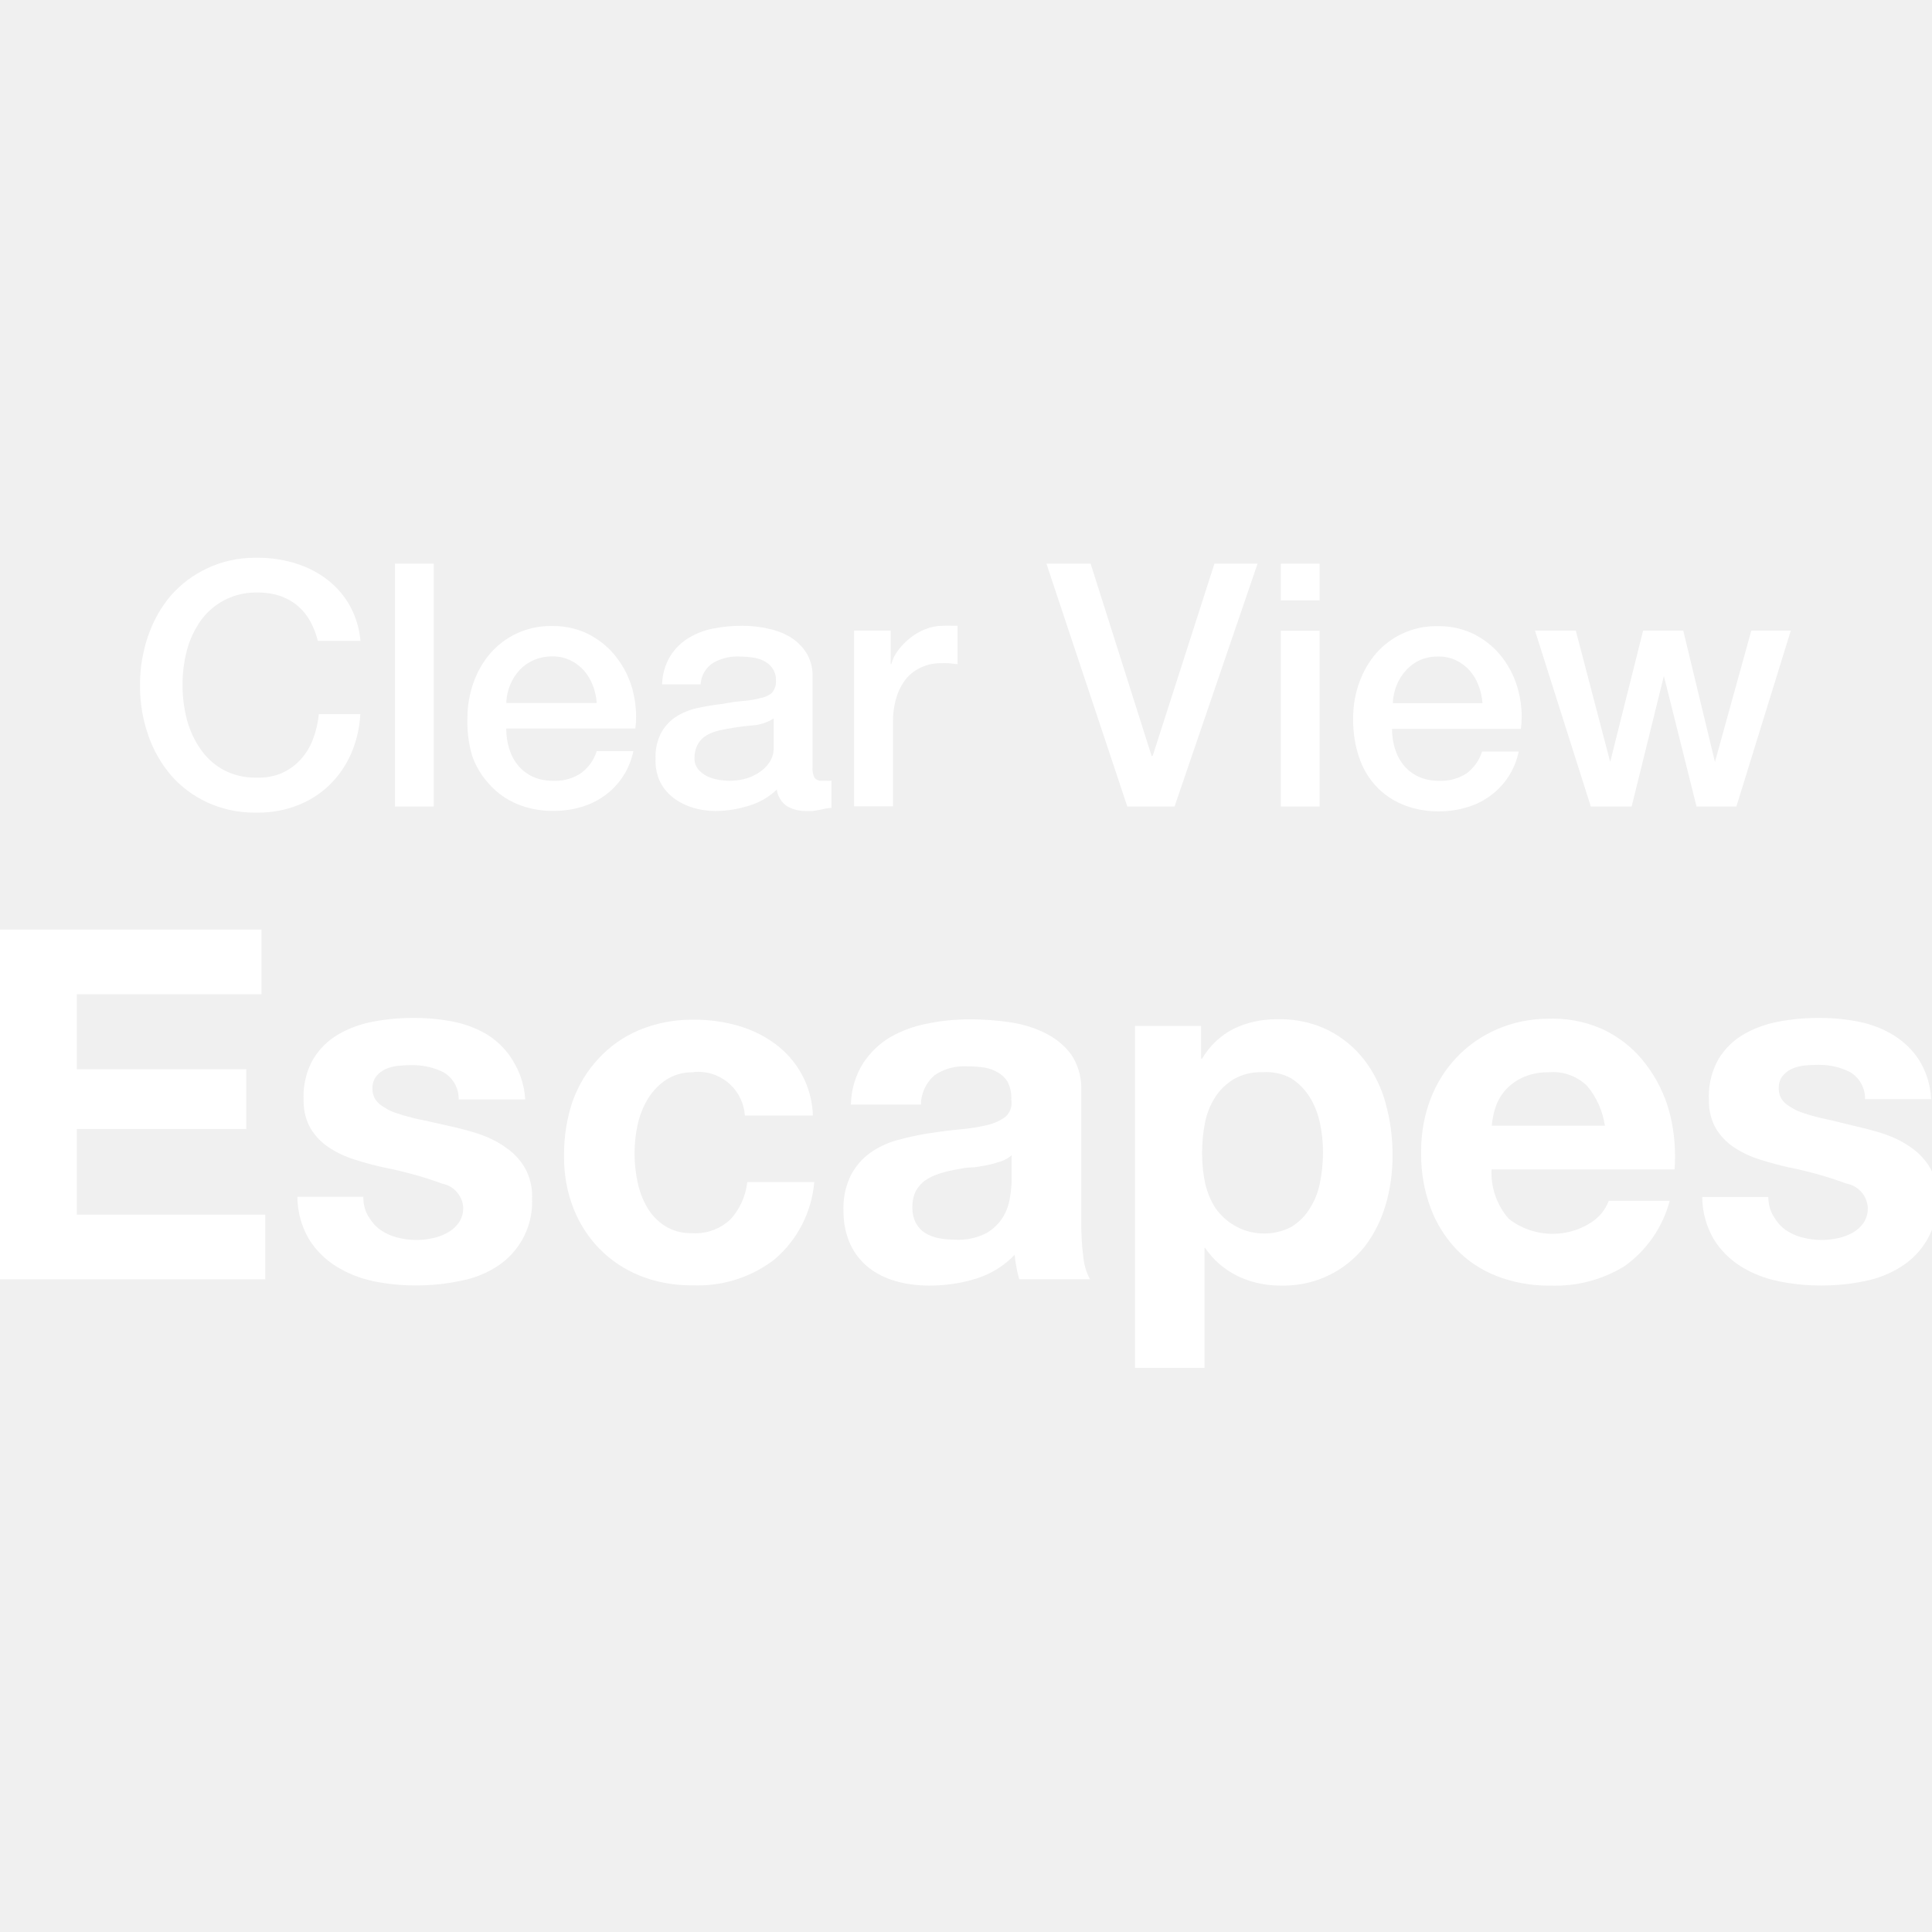
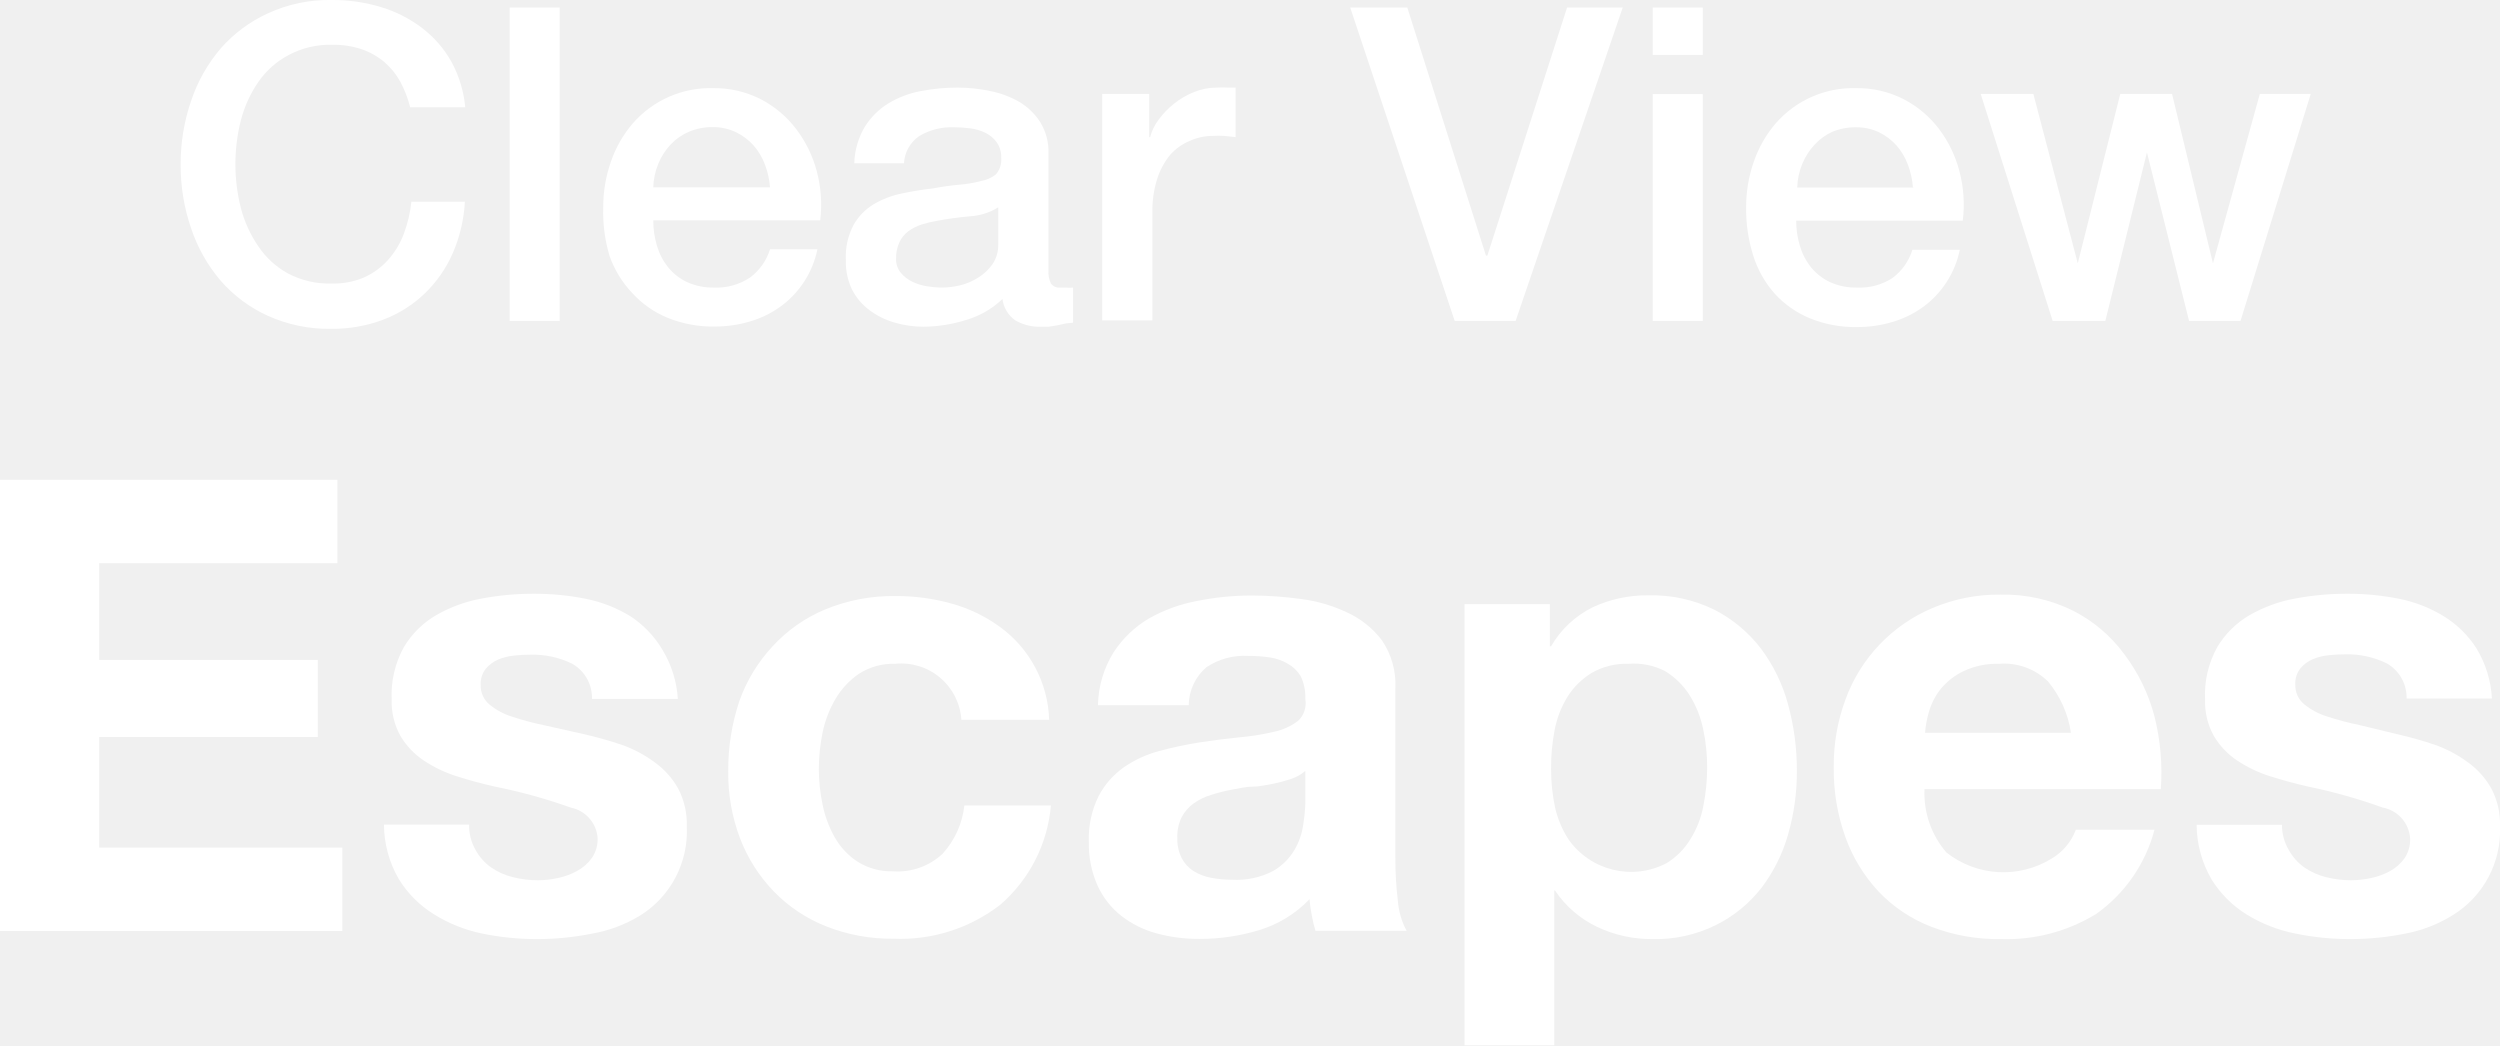
- <svg xmlns="http://www.w3.org/2000/svg" version="1.1" width="32" height="32" viewBox="0 0 32 32">
-   <path fill="#fff" d="M4.331 15.398v1.070h-3.058v1.242h2.806v0.989h-2.806v1.42h3.121v1.070h-4.394v-5.792h4.331z" />
-   <path fill="#fff" d="M6.103 20.146c0.050 0.090 0.116 0.166 0.196 0.224l0.002 0.001c0.080 0.056 0.173 0.099 0.274 0.125l0.006 0.001c0.097 0.026 0.209 0.041 0.324 0.041 0.002 0 0.003 0 0.005 0h-0c0.091-0.001 0.178-0.012 0.263-0.031l-0.008 0.002c0.092-0.019 0.173-0.051 0.248-0.092l-0.004 0.002c0.077-0.042 0.141-0.099 0.19-0.167l0.001-0.002c0.045-0.067 0.072-0.149 0.072-0.238 0-0.006-0-0.012-0-0.018l0 0.001c-0.015-0.194-0.157-0.351-0.342-0.389l-0.003-0c-0.266-0.099-0.591-0.192-0.925-0.261l-0.044-0.008q-0.252-0.056-0.491-0.133c-0.162-0.051-0.303-0.12-0.432-0.207l0.006 0.004c-0.123-0.082-0.223-0.188-0.297-0.311l-0.002-0.004c-0.071-0.126-0.113-0.277-0.113-0.437 0-0.010 0-0.021 0-0.031l-0 0.001c-0.001-0.019-0.002-0.040-0.002-0.062 0-0.225 0.059-0.437 0.163-0.62l-0.003 0.006c0.103-0.171 0.244-0.309 0.411-0.407l0.005-0.003c0.168-0.098 0.364-0.172 0.572-0.21l0.011-0.002c0.198-0.039 0.425-0.061 0.658-0.061 0.006 0 0.013 0 0.019 0h-0.001c0.001 0 0.002 0 0.003 0 0.232 0 0.459 0.024 0.678 0.069l-0.022-0.004c0.216 0.044 0.408 0.123 0.58 0.23l-0.007-0.004c0.166 0.11 0.302 0.252 0.402 0.418l0.003 0.006c0.113 0.181 0.186 0.399 0.2 0.631l0 0.004h-1.102c0-0.004 0-0.009 0-0.013 0-0.186-0.101-0.348-0.25-0.436l-0.002-0.001c-0.148-0.074-0.322-0.118-0.506-0.118-0.010 0-0.020 0-0.029 0l0.001-0c-0 0-0.001 0-0.001 0-0.074 0-0.148 0.004-0.22 0.012l0.009-0.001c-0.076 0.007-0.147 0.026-0.212 0.054l0.005-0.002c-0.063 0.028-0.115 0.067-0.157 0.117l-0 0.001c-0.041 0.052-0.066 0.119-0.066 0.191 0 0.006 0 0.011 0 0.017l-0-0.001c-0 0.003-0 0.007-0 0.011 0 0.097 0.044 0.184 0.112 0.241l0 0c0.083 0.068 0.182 0.122 0.289 0.156l0.006 0.002c0.11 0.038 0.25 0.076 0.393 0.106l0.024 0.004 0.491 0.11c0.2 0.045 0.365 0.092 0.525 0.148l-0.034-0.010c0.163 0.058 0.304 0.134 0.43 0.228l-0.004-0.003c0.123 0.089 0.223 0.2 0.297 0.328l0.003 0.005c0.071 0.132 0.113 0.29 0.113 0.457 0 0.012-0 0.024-0.001 0.036l0-0.002c0.001 0.018 0.001 0.040 0.001 0.061 0 0.454-0.238 0.853-0.596 1.078l-0.005 0.003c-0.177 0.11-0.385 0.191-0.607 0.23l-0.011 0.002c-0.211 0.044-0.453 0.070-0.701 0.070h-0c-0.003 0-0.007 0-0.011 0-0.249 0-0.492-0.026-0.726-0.076l0.023 0.004c-0.232-0.049-0.437-0.134-0.621-0.25l0.008 0.005c-0.184-0.115-0.335-0.266-0.447-0.445l-0.003-0.006c-0.119-0.201-0.19-0.442-0.192-0.7v-0h1.093c-0 0.004-0 0.008-0 0.013 0 0.114 0.030 0.221 0.083 0.313l-0.002-0.003z" />
-   <path fill="#fff" d="M11.491 17.76c-0.008-0-0.018-0-0.027-0-0.161 0-0.312 0.047-0.438 0.129l0.003-0.002c-0.125 0.085-0.227 0.193-0.302 0.32l-0.003 0.005c-0.075 0.126-0.133 0.272-0.165 0.428l-0.002 0.009c-0.030 0.139-0.047 0.3-0.047 0.464v0c0.001 0.16 0.018 0.316 0.050 0.466l-0.003-0.015c0.032 0.16 0.087 0.303 0.161 0.433l-0.004-0.007c0.073 0.128 0.173 0.233 0.292 0.311l0.003 0.002c0.122 0.077 0.27 0.122 0.428 0.122 0.008 0 0.016-0 0.023-0l-0.001 0c0.018 0.001 0.039 0.002 0.061 0.002 0.223 0 0.426-0.087 0.577-0.228l-0 0c0.151-0.165 0.253-0.379 0.279-0.615l0-0.005h1.111c-0.045 0.511-0.286 0.958-0.647 1.271l-0.002 0.002c-0.35 0.274-0.797 0.439-1.283 0.439-0.031 0-0.061-0.001-0.092-0.002l0.004 0c-0.008 0-0.018 0-0.028 0-0.301 0-0.588-0.058-0.851-0.163l0.015 0.005c-0.265-0.106-0.49-0.259-0.676-0.45l-0.001-0c-0.182-0.189-0.328-0.413-0.426-0.662l-0.005-0.014c-0.097-0.248-0.153-0.535-0.153-0.835 0-0.010 0-0.020 0-0.030v0.002c-0-0.006-0-0.014-0-0.022 0-0.315 0.052-0.617 0.148-0.899l-0.006 0.020c0.099-0.274 0.244-0.509 0.429-0.707l-0.001 0.001c0.185-0.201 0.41-0.361 0.664-0.469l0.013-0.005c0.257-0.108 0.556-0.172 0.869-0.172 0.011 0 0.023 0 0.034 0l-0.002-0c0.004-0 0.008-0 0.013-0 0.251 0 0.495 0.035 0.725 0.101l-0.018-0.005c0.235 0.066 0.44 0.167 0.621 0.299l-0.005-0.004c0.376 0.272 0.622 0.704 0.638 1.194l0 0.002h-1.127c-0.027-0.405-0.362-0.723-0.771-0.723-0.028 0-0.055 0.001-0.082 0.004l0.003-0z" />
-   <path fill="#fff" d="M14.094 18.285c0.006-0.251 0.081-0.484 0.206-0.682l-0.003 0.005c0.117-0.176 0.268-0.321 0.444-0.427l0.006-0.003c0.179-0.103 0.387-0.181 0.607-0.223l0.012-0.002c0.209-0.044 0.448-0.069 0.694-0.070h0c0.226 0 0.448 0.017 0.665 0.048l-0.025-0.003c0.22 0.029 0.42 0.090 0.604 0.179l-0.012-0.005c0.18 0.084 0.33 0.205 0.444 0.355l0.002 0.003c0.108 0.158 0.172 0.353 0.172 0.564 0 0.017-0 0.035-0.001 0.052l0-0.002v2.181c-0 0.005-0 0.011-0 0.017 0 0.185 0.011 0.368 0.034 0.547l-0.002-0.021c0.011 0.144 0.051 0.277 0.115 0.395l-0.003-0.005h-1.17c-0.018-0.054-0.034-0.121-0.046-0.189l-0.001-0.009c-0.013-0.058-0.023-0.129-0.029-0.201l-0-0.006c-0.174 0.181-0.391 0.318-0.636 0.394l-0.011 0.003c-0.227 0.072-0.487 0.113-0.758 0.113-0.001 0-0.003 0-0.004 0h0c-0.006 0-0.013 0-0.020 0-0.192 0-0.378-0.026-0.554-0.076l0.014 0.003c-0.173-0.048-0.323-0.125-0.454-0.227l0.003 0.002c-0.129-0.103-0.232-0.234-0.302-0.383l-0.003-0.007c-0.070-0.156-0.111-0.337-0.111-0.529 0-0.011 0-0.021 0-0.032l-0 0.002c-0.001-0.014-0.001-0.030-0.001-0.046 0-0.198 0.047-0.384 0.13-0.549l-0.003 0.007c0.080-0.149 0.189-0.273 0.321-0.367l0.003-0.002c0.129-0.090 0.279-0.161 0.441-0.205l0.010-0.002c0.136-0.039 0.31-0.078 0.488-0.107l0.028-0.004q0.259-0.041 0.512-0.065c0.169-0.015 0.322-0.040 0.472-0.076l-0.021 0.004c0.118-0.026 0.222-0.075 0.311-0.143l-0.002 0.001c0.059-0.057 0.095-0.136 0.095-0.224 0-0.020-0.002-0.039-0.005-0.057l0 0.002c0-0.008 0.001-0.018 0.001-0.028 0-0.097-0.023-0.189-0.063-0.271l0.002 0.004c-0.041-0.065-0.095-0.117-0.16-0.154l-0.002-0.001c-0.065-0.039-0.141-0.067-0.222-0.081l-0.004-0c-0.084-0.013-0.181-0.020-0.28-0.020-0.003 0-0.006 0-0.009 0h0c-0.014-0.001-0.031-0.001-0.048-0.001-0.181 0-0.35 0.055-0.489 0.15l0.003-0.002c-0.137 0.119-0.224 0.293-0.225 0.486v0h-1.165zM16.753 19.137c-0.051 0.044-0.112 0.079-0.179 0.1l-0.004 0.001c-0.060 0.021-0.136 0.043-0.213 0.059l-0.012 0.002c-0.092 0.016-0.183 0.038-0.27 0.038s-0.185 0.025-0.275 0.041c-0.101 0.019-0.186 0.042-0.269 0.070l0.015-0.004c-0.086 0.026-0.161 0.064-0.228 0.112l0.002-0.002c-0.062 0.046-0.113 0.104-0.15 0.171l-0.001 0.003c-0.036 0.072-0.057 0.156-0.057 0.246 0 0.008 0 0.016 0 0.023l-0-0.001c-0 0.005-0 0.012-0 0.018 0 0.088 0.021 0.171 0.058 0.244l-0.001-0.003c0.036 0.069 0.088 0.125 0.152 0.166l0.002 0.001c0.065 0.040 0.14 0.070 0.221 0.085l0.004 0.001c0.081 0.016 0.173 0.025 0.268 0.025 0 0 0 0 0 0v0c0.018 0.001 0.038 0.002 0.059 0.002 0.171 0 0.332-0.042 0.474-0.117l-0.006 0.003c0.114-0.067 0.207-0.159 0.273-0.269l0.002-0.003c0.055-0.092 0.094-0.2 0.11-0.315l0.001-0.005c0.013-0.076 0.023-0.167 0.027-0.259l0-0.005v-0.426z" />
-   <path fill="#fff" d="M19.894 16.994v0.541h0.016c0.127-0.216 0.309-0.387 0.527-0.497l0.007-0.003c0.203-0.097 0.442-0.153 0.693-0.153 0.007 0 0.015 0 0.022 0h-0.001c0.014-0 0.031-0.001 0.047-0.001 0.293 0 0.57 0.069 0.815 0.192l-0.010-0.005c0.237 0.123 0.434 0.29 0.59 0.492l0.003 0.004c0.155 0.204 0.275 0.444 0.346 0.704l0.003 0.015c0.072 0.252 0.113 0.542 0.113 0.841 0 0.005 0 0.010-0 0.016v-0.001c0 0.004 0 0.008 0 0.012 0 0.285-0.041 0.56-0.118 0.82l0.005-0.020c-0.076 0.264-0.194 0.494-0.348 0.695l0.004-0.005c-0.157 0.198-0.352 0.358-0.576 0.471l-0.010 0.004c-0.223 0.113-0.487 0.178-0.766 0.178-0.014 0-0.029-0-0.043-0.001l0.002 0c-0.005 0-0.011 0-0.017 0-0.254 0-0.495-0.058-0.709-0.162l0.010 0.004c-0.221-0.108-0.403-0.267-0.536-0.462l-0.003-0.005h-0.009v1.988h-1.152v-5.663h1.095zM21.39 20.32c0.126-0.078 0.229-0.181 0.304-0.303l0.002-0.004c0.078-0.122 0.136-0.265 0.166-0.418l0.001-0.008c0.031-0.149 0.049-0.32 0.050-0.496v-0c0-0.002 0-0.005 0-0.007 0-0.173-0.019-0.342-0.055-0.504l0.003 0.015c-0.035-0.164-0.095-0.308-0.177-0.438l0.003 0.005c-0.081-0.126-0.186-0.23-0.309-0.306l-0.004-0.002c-0.116-0.061-0.254-0.097-0.4-0.097-0.024 0-0.048 0.001-0.071 0.003l0.003-0c-0.010-0-0.022-0.001-0.034-0.001-0.163 0-0.315 0.044-0.446 0.12l0.004-0.002c-0.126 0.078-0.229 0.18-0.306 0.3l-0.002 0.004c-0.078 0.124-0.136 0.268-0.165 0.422l-0.001 0.008c-0.029 0.144-0.045 0.309-0.045 0.477 0 0.008 0 0.016 0 0.024v-0.001c0 0.002 0 0.005 0 0.008 0 0.173 0.019 0.341 0.055 0.503l-0.003-0.015c0.036 0.154 0.095 0.289 0.174 0.411l-0.003-0.005c0.18 0.254 0.473 0.418 0.804 0.418 0.166 0 0.322-0.041 0.459-0.114l-0.005 0.003z" />
-   <path fill="#fff" d="M24.985 20.183c0.199 0.158 0.454 0.253 0.731 0.253 0.23 0 0.445-0.066 0.626-0.18l-0.005 0.003c0.141-0.085 0.249-0.212 0.307-0.365l0.002-0.005h1.010c-0.12 0.447-0.385 0.82-0.74 1.076l-0.006 0.004c-0.327 0.204-0.725 0.326-1.151 0.326-0.023 0-0.046-0-0.069-0.001l0.003 0c-0.014 0-0.030 0-0.047 0-0.307 0-0.601-0.058-0.871-0.164l0.016 0.006c-0.265-0.104-0.491-0.257-0.675-0.45l-0.001-0.001c-0.182-0.194-0.327-0.426-0.421-0.682l-0.005-0.014c-0.096-0.258-0.151-0.555-0.151-0.866 0-0.012 0-0.025 0-0.037l-0 0.002c-0-0.007-0-0.016-0-0.025 0-0.306 0.056-0.599 0.159-0.869l-0.006 0.017c0.199-0.53 0.598-0.945 1.102-1.162l0.013-0.005c0.249-0.108 0.54-0.171 0.845-0.171 0.009 0 0.019 0 0.028 0h-0.001c0.014-0 0.030-0.001 0.047-0.001 0.323 0 0.628 0.077 0.897 0.213l-0.011-0.005c0.263 0.136 0.482 0.323 0.65 0.549l0.004 0.005c0.174 0.227 0.308 0.495 0.386 0.786l0.004 0.016c0.056 0.216 0.089 0.464 0.089 0.72 0 0.075-0.003 0.149-0.008 0.223l0.001-0.010h-3.033c-0.001 0.016-0.001 0.035-0.001 0.053 0 0.291 0.107 0.558 0.284 0.762l-0.001-0.001zM26.287 17.985c-0.145-0.141-0.344-0.228-0.563-0.228-0.023 0-0.046 0.001-0.069 0.003l0.003-0c-0.009-0-0.019-0-0.029-0-0.153 0-0.298 0.034-0.427 0.095l0.006-0.003c-0.116 0.056-0.213 0.132-0.292 0.224l-0.001 0.001c-0.067 0.083-0.12 0.18-0.152 0.287l-0.002 0.006c-0.025 0.080-0.044 0.174-0.052 0.27l-0 0.005h1.873c-0.038-0.254-0.143-0.479-0.297-0.662l0.002 0.002z" />
-   <path fill="#fff" d="M29.377 20.146c0.050 0.090 0.116 0.166 0.196 0.224l0.002 0.001c0.080 0.056 0.173 0.099 0.274 0.125l0.006 0.001c0.097 0.026 0.209 0.041 0.324 0.041 0.002 0 0.004 0 0.005 0h-0c0.091-0.001 0.178-0.012 0.263-0.031l-0.008 0.002c0.092-0.019 0.173-0.051 0.248-0.092l-0.004 0.002c0.073-0.041 0.134-0.096 0.181-0.161l0.001-0.002c0.045-0.067 0.072-0.149 0.072-0.238 0-0.006-0-0.012-0-0.018l0 0.001c-0.013-0.199-0.159-0.36-0.349-0.396l-0.003-0c-0.26-0.098-0.579-0.191-0.906-0.26l-0.045-0.008q-0.25-0.056-0.491-0.133c-0.162-0.051-0.303-0.12-0.432-0.207l0.006 0.004c-0.122-0.082-0.223-0.188-0.297-0.311l-0.002-0.004c-0.071-0.126-0.113-0.277-0.113-0.437 0-0.010 0-0.021 0-0.031l-0 0.001c-0.001-0.019-0.002-0.040-0.002-0.062 0-0.225 0.059-0.437 0.163-0.62l-0.003 0.006c0.104-0.171 0.244-0.309 0.411-0.407l0.006-0.003c0.168-0.098 0.364-0.172 0.572-0.21l0.011-0.002c0.198-0.039 0.425-0.061 0.658-0.061 0.006 0 0.013 0 0.019 0h-0.001c0.001 0 0.002 0 0.003 0 0.232 0 0.459 0.024 0.678 0.069l-0.022-0.004c0.216 0.044 0.408 0.123 0.58 0.23l-0.007-0.004c0.169 0.106 0.309 0.243 0.414 0.405l0.003 0.005c0.114 0.184 0.186 0.405 0.198 0.641l0 0.003h-1.095c0-0.004 0-0.009 0-0.013 0-0.186-0.101-0.348-0.25-0.436l-0.002-0.001c-0.148-0.074-0.322-0.118-0.506-0.118-0.010 0-0.020 0-0.029 0l0.001-0c-0 0-0.001 0-0.001 0-0.074 0-0.148 0.004-0.22 0.012l0.009-0.001c-0.076 0.007-0.147 0.026-0.212 0.054l0.005-0.002c-0.063 0.027-0.115 0.067-0.157 0.117l-0.001 0.001c-0.041 0.052-0.066 0.119-0.066 0.191 0 0.006 0 0.011 0 0.017l-0-0.001c-0 0.003-0 0.007-0 0.011 0 0.097 0.044 0.184 0.112 0.241l0 0c0.083 0.068 0.182 0.122 0.289 0.156l0.006 0.002c0.11 0.038 0.25 0.076 0.393 0.106l0.024 0.004 0.473 0.115c0.2 0.045 0.365 0.092 0.525 0.148l-0.034-0.010c0.163 0.058 0.304 0.134 0.43 0.228l-0.004-0.003c0.123 0.089 0.223 0.2 0.297 0.328l0.003 0.005c0.071 0.132 0.113 0.289 0.113 0.456 0 0.012-0 0.024-0.001 0.037l0-0.002c0.001 0.015 0.001 0.034 0.001 0.052 0 0.456-0.24 0.856-0.6 1.081l-0.005 0.003c-0.176 0.111-0.382 0.195-0.602 0.237l-0.011 0.002c-0.211 0.044-0.453 0.070-0.701 0.070h-0c-0.003 0-0.008 0-0.012 0-0.249 0-0.491-0.026-0.725-0.076l0.023 0.004c-0.234-0.047-0.442-0.132-0.628-0.248l0.008 0.005c-0.184-0.115-0.335-0.267-0.447-0.445l-0.003-0.006c-0.119-0.201-0.19-0.442-0.192-0.7v-0h1.095c0 0.001 0 0.002 0 0.003 0 0.117 0.032 0.226 0.087 0.32l-0.002-0.003z" />
-   <path fill="#fff" d="M5.264 10.614c-0.031-0.123-0.074-0.23-0.128-0.33l0.004 0.008c-0.054-0.098-0.122-0.182-0.202-0.251l-0.001-0.001c-0.082-0.071-0.179-0.127-0.284-0.165l-0.006-0.002c-0.108-0.037-0.233-0.059-0.363-0.059-0.008 0-0.016 0-0.023 0l0.001-0c-0.008-0-0.018-0-0.027-0-0.193 0-0.375 0.049-0.533 0.134l0.006-0.003c-0.158 0.084-0.289 0.201-0.388 0.341l-0.002 0.004c-0.098 0.141-0.176 0.306-0.223 0.483l-0.002 0.011c-0.045 0.169-0.070 0.363-0.070 0.563s0.026 0.394 0.074 0.579l-0.004-0.016c0.050 0.188 0.127 0.352 0.229 0.499l-0.003-0.005c0.098 0.144 0.226 0.261 0.375 0.344l0.006 0.003c0.152 0.081 0.332 0.129 0.523 0.129 0.011 0 0.022-0 0.033-0l-0.002 0c0.009 0 0.021 0.001 0.032 0.001 0.139 0 0.271-0.028 0.392-0.080l-0.007 0.002c0.122-0.055 0.226-0.131 0.31-0.225l0.001-0.001c0.085-0.095 0.154-0.206 0.2-0.329l0.002-0.007c0.047-0.12 0.082-0.26 0.096-0.406l0.001-0.007h0.687c-0.013 0.241-0.069 0.467-0.16 0.672l0.005-0.012c-0.089 0.201-0.21 0.372-0.358 0.516l-0 0c-0.148 0.142-0.324 0.256-0.519 0.332l-0.011 0.004c-0.193 0.076-0.417 0.12-0.652 0.12-0.009 0-0.017-0-0.026-0h0.001c-0.009 0-0.020 0-0.030 0-0.282 0-0.55-0.062-0.791-0.172l0.012 0.005c-0.239-0.11-0.441-0.262-0.604-0.449l-0.002-0.002c-0.163-0.191-0.293-0.416-0.377-0.662l-0.004-0.014c-0.084-0.239-0.133-0.514-0.133-0.801 0-0.006 0-0.012 0-0.018v0.001c0-0.003-0-0.007-0-0.010 0-0.287 0.049-0.562 0.138-0.818l-0.005 0.017c0.088-0.26 0.218-0.485 0.383-0.679l-0.002 0.003c0.166-0.188 0.368-0.34 0.595-0.446l0.011-0.005c0.229-0.108 0.499-0.172 0.782-0.172 0.014 0 0.028 0 0.042 0l-0.002-0c0.004-0 0.008-0 0.012-0 0.222 0 0.435 0.034 0.636 0.097l-0.015-0.004c0.202 0.062 0.377 0.154 0.531 0.273l-0.004-0.003c0.152 0.117 0.277 0.261 0.37 0.426l0.004 0.007c0.093 0.168 0.156 0.366 0.175 0.575l0 0.006h-0.708z" />
-   <path fill="#fff" d="M6.542 9.336h0.642v4.023h-0.642v-4.023z" />
-   <path fill="#fff" d="M8.385 12.068c0 0.001 0 0.002 0 0.004 0 0.115 0.017 0.226 0.049 0.331l-0.002-0.008c0.032 0.106 0.081 0.199 0.145 0.279l-0.001-0.002c0.065 0.080 0.147 0.144 0.239 0.188l0.004 0.002c0.096 0.044 0.209 0.070 0.327 0.070 0.008 0 0.016-0 0.023-0l-0.001 0c0.009 0 0.020 0.001 0.031 0.001 0.159 0 0.307-0.048 0.43-0.131l-0.003 0.002c0.12-0.090 0.21-0.214 0.256-0.358l0.001-0.005h0.608c-0.064 0.304-0.234 0.56-0.47 0.732l-0.003 0.002c-0.112 0.082-0.242 0.147-0.383 0.189l-0.009 0.002c-0.134 0.041-0.289 0.065-0.449 0.065-0 0-0.001 0-0.001 0h0c-0.009 0-0.019 0-0.029 0-0.209 0-0.408-0.041-0.59-0.117l0.010 0.004c-0.177-0.074-0.328-0.181-0.45-0.315l-0.001-0.001c-0.127-0.133-0.226-0.292-0.29-0.468l-0.003-0.009c-0.052-0.168-0.082-0.362-0.082-0.563 0-0.022 0-0.043 0.001-0.065l-0 0.003c0-0.002 0-0.004 0-0.007 0-0.208 0.036-0.408 0.103-0.594l-0.004 0.012c0.066-0.189 0.162-0.353 0.283-0.493l-0.002 0.002c0.243-0.277 0.598-0.451 0.994-0.451 0.012 0 0.024 0 0.035 0l-0.002-0c0.006-0 0.013-0 0.020-0 0.218 0 0.424 0.053 0.604 0.148l-0.007-0.003c0.18 0.095 0.33 0.223 0.448 0.378l0.002 0.003c0.117 0.153 0.208 0.332 0.261 0.528l0.002 0.011c0.036 0.13 0.057 0.279 0.057 0.433 0 0.070-0.004 0.14-0.013 0.208l0.001-0.008h-2.141zM9.884 11.644c-0.008-0.107-0.031-0.207-0.068-0.3l0.002 0.007c-0.036-0.095-0.085-0.176-0.147-0.246l0.001 0.001c-0.062-0.069-0.137-0.126-0.221-0.167l-0.004-0.002c-0.085-0.041-0.185-0.065-0.29-0.065-0.002 0-0.004 0-0.005 0h0c-0.003-0-0.007-0-0.012-0-0.106 0-0.208 0.022-0.3 0.061l0.005-0.002c-0.093 0.040-0.171 0.095-0.236 0.164l-0 0c-0.065 0.069-0.118 0.151-0.156 0.24l-0.002 0.005c-0.038 0.090-0.062 0.194-0.065 0.303l-0 0.001h1.499z" />
-   <path fill="#fff" d="M13.458 12.71c-0.001 0.007-0.001 0.016-0.001 0.024 0 0.053 0.012 0.102 0.033 0.147l-0.001-0.002c0.024 0.032 0.062 0.053 0.105 0.053 0.006 0 0.012-0 0.017-0.001l-0.001 0h0.072c0.014 0.002 0.029 0.002 0.045 0.002s0.032-0.001 0.047-0.003l-0.002 0v0.451l-0.090 0.009-0.11 0.025-0.113 0.018h-0.097c-0.007 0-0.015 0-0.023 0-0.111 0-0.216-0.029-0.306-0.081l0.003 0.002c-0.092-0.063-0.155-0.161-0.169-0.275l-0-0.002c-0.129 0.123-0.287 0.217-0.463 0.268l-0.008 0.002c-0.161 0.052-0.346 0.084-0.538 0.086h-0.001c-0.001 0-0.003 0-0.005 0-0.133 0-0.262-0.020-0.383-0.057l0.009 0.002c-0.121-0.036-0.227-0.090-0.32-0.16l0.003 0.002c-0.094-0.070-0.17-0.159-0.223-0.262l-0.002-0.004c-0.050-0.103-0.079-0.223-0.079-0.351 0-0.010 0-0.019 0.001-0.029l-0 0.001c-0.001-0.014-0.001-0.030-0.001-0.046 0-0.148 0.037-0.287 0.103-0.409l-0.002 0.005c0.063-0.11 0.151-0.2 0.256-0.264l0.003-0.002c0.104-0.062 0.225-0.11 0.353-0.136l0.008-0.001q0.201-0.043 0.403-0.065c0.091-0.019 0.205-0.036 0.32-0.046l0.013-0.001c0.103-0.008 0.198-0.025 0.29-0.050l-0.011 0.003c0.072-0.013 0.136-0.042 0.19-0.084l-0.001 0.001c0.044-0.050 0.071-0.116 0.071-0.188 0-0.008-0-0.016-0.001-0.024l0 0.001c0-0.004 0-0.010 0-0.015 0-0.070-0.022-0.135-0.060-0.189l0.001 0.001c-0.038-0.051-0.087-0.093-0.144-0.121l-0.002-0.001c-0.056-0.027-0.122-0.047-0.191-0.056l-0.003-0c-0.061-0.008-0.131-0.013-0.203-0.014h-0c-0.011-0.001-0.025-0.001-0.038-0.001-0.152 0-0.295 0.042-0.416 0.116l0.004-0.002c-0.113 0.078-0.188 0.204-0.196 0.348l-0 0.001h-0.638c0.005-0.174 0.054-0.335 0.138-0.473l-0.002 0.004c0.077-0.123 0.179-0.223 0.298-0.297l0.004-0.002c0.119-0.073 0.258-0.128 0.407-0.157l0.008-0.001c0.141-0.029 0.303-0.045 0.469-0.045 0.001 0 0.003 0 0.004 0h-0c0.001 0 0.001 0 0.002 0 0.149 0 0.295 0.016 0.435 0.048l-0.013-0.002c0.14 0.028 0.265 0.076 0.377 0.143l-0.006-0.003c0.109 0.066 0.199 0.154 0.266 0.258l0.002 0.003c0.065 0.106 0.104 0.235 0.104 0.373 0 0.010-0 0.020-0.001 0.030l0-0.001v1.499zM12.814 11.901c-0.103 0.065-0.226 0.106-0.358 0.115l-0.002 0q-0.225 0.020-0.428 0.059c-0.076 0.013-0.142 0.029-0.206 0.050l0.010-0.003c-0.065 0.021-0.121 0.050-0.171 0.087l0.002-0.001c-0.049 0.037-0.088 0.085-0.114 0.14l-0.001 0.002c-0.027 0.058-0.043 0.127-0.043 0.199 0 0.005 0 0.009 0 0.013v-0.001c-0 0.003-0 0.006-0 0.010 0 0.065 0.023 0.124 0.061 0.171l-0-0c0.041 0.048 0.090 0.086 0.146 0.114l0.003 0.001c0.056 0.027 0.12 0.047 0.188 0.058l0.004 0.001c0.057 0.010 0.122 0.016 0.189 0.016h0c0.080-0.001 0.158-0.011 0.232-0.028l-0.007 0.001c0.091-0.022 0.17-0.057 0.242-0.103l-0.003 0.002c0.073-0.045 0.134-0.102 0.181-0.169l0.001-0.002c0.047-0.068 0.075-0.153 0.075-0.244 0-0.005-0-0.009-0-0.014l0 0.001v-0.473z" />
-   <path fill="#fff" d="M14.148 10.445h0.604v0.554h0.011c0.023-0.086 0.061-0.161 0.112-0.227l-0.001 0.002c0.058-0.078 0.123-0.145 0.196-0.203l0.002-0.002c0.074-0.059 0.159-0.11 0.25-0.146l0.007-0.002c0.085-0.036 0.184-0.056 0.288-0.056h0c0.023-0.001 0.050-0.002 0.078-0.002s0.055 0.001 0.081 0.002l-0.004-0h0.088v0.636l-0.149-0.016c-0.021-0.001-0.045-0.002-0.069-0.002s-0.048 0.001-0.072 0.002l0.003-0c-0.001 0-0.002 0-0.003 0-0.11 0-0.215 0.024-0.308 0.067l0.005-0.002c-0.097 0.042-0.179 0.102-0.245 0.175l-0.001 0.001c-0.073 0.089-0.131 0.193-0.167 0.307l-0.002 0.007c-0.039 0.12-0.061 0.258-0.061 0.402 0 0.009 0 0.018 0 0.028l-0-0.001v1.386h-0.645v-2.907z" />
-   <path fill="#fff" d="M17.332 9.336h0.732l1.010 3.184h0.018l1.023-3.184h0.714l-1.375 4.023h-0.782z" />
-   <path fill="#fff" d="M21.215 9.336h0.642v0.608h-0.642v-0.608zM21.215 10.447h0.642v2.912h-0.642v-2.914z" />
-   <path fill="#fff" d="M23.056 12.068c0 0.001 0 0.002 0 0.004 0 0.115 0.017 0.226 0.049 0.331l-0.002-0.008c0.032 0.106 0.081 0.199 0.145 0.279l-0.001-0.002c0.065 0.080 0.147 0.144 0.239 0.188l0.004 0.002c0.096 0.044 0.209 0.070 0.327 0.070 0.008 0 0.016-0 0.023-0l-0.001 0c0.010 0 0.022 0.001 0.034 0.001 0.155 0 0.299-0.046 0.42-0.124l-0.003 0.002c0.12-0.090 0.21-0.214 0.256-0.358l0.001-0.005h0.608c-0.064 0.304-0.234 0.56-0.47 0.732l-0.003 0.002c-0.112 0.082-0.242 0.147-0.383 0.189l-0.009 0.002c-0.134 0.041-0.289 0.065-0.449 0.065-0 0-0.001 0-0.001 0h0c-0.009 0-0.019 0-0.029 0-0.209 0-0.408-0.041-0.59-0.117l0.010 0.004c-0.177-0.074-0.328-0.181-0.45-0.315l-0.001-0.001c-0.121-0.135-0.215-0.297-0.272-0.475l-0.003-0.009c-0.059-0.178-0.093-0.383-0.093-0.596 0-0.010 0-0.020 0-0.029l-0 0.001c0-0.002 0-0.005 0-0.007 0-0.208 0.036-0.408 0.103-0.593l-0.004 0.012c0.066-0.189 0.162-0.353 0.283-0.493l-0.002 0.002c0.243-0.277 0.598-0.451 0.994-0.451 0.012 0 0.024 0 0.035 0l-0.002-0c0.006-0 0.014-0 0.021-0 0.218 0 0.423 0.053 0.604 0.148l-0.007-0.003c0.18 0.095 0.33 0.223 0.448 0.378l0.002 0.003c0.117 0.154 0.207 0.335 0.259 0.532l0.002 0.011c0.035 0.128 0.056 0.275 0.056 0.427 0 0.073-0.005 0.144-0.014 0.214l0.001-0.008h-2.141zM24.554 11.644c-0.008-0.107-0.031-0.207-0.068-0.3l0.002 0.007c-0.036-0.095-0.085-0.176-0.147-0.246l0.001 0.001c-0.062-0.069-0.137-0.126-0.221-0.167l-0.004-0.002c-0.084-0.040-0.182-0.063-0.285-0.063-0.003 0-0.005 0-0.008 0h0c-0.003-0-0.007-0-0.011-0-0.107 0-0.208 0.022-0.3 0.061l0.005-0.002c-0.088 0.041-0.163 0.097-0.225 0.164l-0 0.001c-0.065 0.069-0.118 0.151-0.156 0.24l-0.002 0.005c-0.038 0.090-0.062 0.194-0.065 0.303l-0 0.001h1.499z" />
-   <path fill="#fff" d="M25.424 10.445h0.676l0.57 2.175 0.545-2.175h0.665l0.525 2.175 0.602-2.175h0.654l-0.901 2.914h-0.66l-0.541-2.163-0.534 2.163h-0.676z" />
+ <svg xmlns="http://www.w3.org/2000/svg" id="Layer_1" data-name="Layer 1" width="142.4" height="59.53" viewBox="0 0 142.4 59.53">
+   <defs>
+     <style>.cls-1{fill:#fff;}</style>
+   </defs>
+   <path class="cls-1" d="M19.5,27.52v4.75H5.93v5.51H18.38v4.39H5.93v6.3H19.78v4.75H0.28V27.52H19.5Z" transform="translate(-0.28 -0.19)" />
+   <path class="cls-1" d="M27.36,48.59a3,3,0,0,0,.88,1,3.78,3.78,0,0,0,1.24.56,5.84,5.84,0,0,0,1.46.18,5.46,5.46,0,0,0,1.13-.13,3.86,3.86,0,0,0,1.08-.4A2.47,2.47,0,0,0,34,49.05a1.89,1.89,0,0,0,.32-1.13,1.91,1.91,0,0,0-1.53-1.73A30.59,30.59,0,0,0,28.49,45q-1.12-.25-2.18-0.59a7.38,7.38,0,0,1-1.89-.9,4.35,4.35,0,0,1-1.33-1.4,4,4,0,0,1-.5-2.07,5.6,5.6,0,0,1,.7-3,5.16,5.16,0,0,1,1.85-1.82,8.13,8.13,0,0,1,2.59-.94,15.92,15.92,0,0,1,3-.27,14.79,14.79,0,0,1,2.93.29,7.77,7.77,0,0,1,2.54,1A5.83,5.83,0,0,1,38,37.18,6.11,6.11,0,0,1,38.89,40H34a2.24,2.24,0,0,0-1.12-2,5.1,5.1,0,0,0-2.37-.52,8.77,8.77,0,0,0-.94.05,3.15,3.15,0,0,0-.92.23,1.91,1.91,0,0,0-.7.52,1.38,1.38,0,0,0-.29.92,1.4,1.4,0,0,0,.5,1.12,3.88,3.88,0,0,0,1.31.7,16.38,16.38,0,0,0,1.85.49L33.5,42a21.57,21.57,0,0,1,2.18.61,7.2,7.2,0,0,1,1.89,1,4.63,4.63,0,0,1,1.33,1.48,4.34,4.34,0,0,1,.5,2.18,5.65,5.65,0,0,1-2.66,5.07A7.9,7.9,0,0,1,34,53.37a15.9,15.9,0,0,1-3.11.31,15.36,15.36,0,0,1-3.17-.32A8.35,8.35,0,0,1,25,52.27a6.17,6.17,0,0,1-2-2,6.25,6.25,0,0,1-.85-3.11H27A2.8,2.8,0,0,0,27.36,48.59Z" transform="translate(-0.28 -0.19)" />
+   <path class="cls-1" d="M51.27,38a3.59,3.59,0,0,0-2.05.56,4.45,4.45,0,0,0-1.35,1.44,6.23,6.23,0,0,0-.74,1.94A10.54,10.54,0,0,0,46.92,44,10.11,10.11,0,0,0,47.13,46a6.32,6.32,0,0,0,.7,1.89,4,4,0,0,0,1.31,1.39,3.61,3.61,0,0,0,2,.54,3.75,3.75,0,0,0,2.83-1,4.86,4.86,0,0,0,1.24-2.75h4.93a8.43,8.43,0,0,1-2.88,5.65,9.29,9.29,0,0,1-6.08,1.94,10.16,10.16,0,0,1-3.83-.7,8.49,8.49,0,0,1-3-2,8.92,8.92,0,0,1-1.91-3,10.42,10.42,0,0,1-.68-3.83,12.4,12.4,0,0,1,.63-4A9,9,0,0,1,44.29,37a8.49,8.49,0,0,1,3-2.1,10.15,10.15,0,0,1,4-.76,11.63,11.63,0,0,1,3.19.43,8.49,8.49,0,0,1,2.73,1.31,6.79,6.79,0,0,1,2.83,5.31h-5A3.43,3.43,0,0,0,51.27,38Z" transform="translate(-0.28 -0.19)" />
+   <path class="cls-1" d="M62.82,40.33a5.93,5.93,0,0,1,.9-3,6.13,6.13,0,0,1,2-1.91,8.83,8.83,0,0,1,2.75-1,15.71,15.71,0,0,1,3.08-.31,20.85,20.85,0,0,1,2.84.2,8.72,8.72,0,0,1,2.63.77A5.18,5.18,0,0,1,79,36.67a4.47,4.47,0,0,1,.76,2.72v9.68a19.49,19.49,0,0,0,.14,2.41,4.34,4.34,0,0,0,.5,1.73H75.21A6.77,6.77,0,0,1,75,52.33a7.44,7.44,0,0,1-.13-0.92A6.64,6.64,0,0,1,72,53.17a11.55,11.55,0,0,1-3.38.5,9.1,9.1,0,0,1-2.48-.32,5.68,5.68,0,0,1-2-1,4.69,4.69,0,0,1-1.35-1.73,5.84,5.84,0,0,1-.49-2.48,5.42,5.42,0,0,1,.56-2.61,4.66,4.66,0,0,1,1.44-1.64,6.44,6.44,0,0,1,2-.92,21.75,21.75,0,0,1,2.29-.49q1.15-.18,2.27-0.29a13.74,13.74,0,0,0,2-.32,3.43,3.43,0,0,0,1.37-.63A1.38,1.38,0,0,0,74.63,40a2.72,2.72,0,0,0-.27-1.31A2,2,0,0,0,73.64,38a2.86,2.86,0,0,0-1-.36,8.61,8.61,0,0,0-1.28-.09,3.88,3.88,0,0,0-2.37.65,2.89,2.89,0,0,0-1,2.16H62.82Zm11.8,3.78a2.28,2.28,0,0,1-.81.45,8.28,8.28,0,0,1-1,.27C72.4,44.9,72,45,71.61,45s-0.82.11-1.22,0.18a9.24,9.24,0,0,0-1.13.29,3.34,3.34,0,0,0-1,.49,2.3,2.3,0,0,0-.67.77,2.49,2.49,0,0,0-.25,1.19,2.4,2.4,0,0,0,.25,1.15,1.93,1.93,0,0,0,.68.74,2.9,2.9,0,0,0,1,.38,6.48,6.48,0,0,0,1.19.11,4.51,4.51,0,0,0,2.34-.5,3.36,3.36,0,0,0,1.22-1.21,3.87,3.87,0,0,0,.49-1.42A10.06,10.06,0,0,0,74.63,46V44.11Z" transform="translate(-0.28 -0.19)" />
+   <path class="cls-1" d="M88.56,34.6V37h0.07A5.62,5.62,0,0,1,91,34.78a7.29,7.29,0,0,1,3.17-.68,8.07,8.07,0,0,1,3.78.83,7.82,7.82,0,0,1,2.63,2.2,9.31,9.31,0,0,1,1.55,3.19,14.19,14.19,0,0,1,.5,3.8,12.82,12.82,0,0,1-.5,3.6,9.18,9.18,0,0,1-1.53,3.06A7.58,7.58,0,0,1,98,52.89a7.69,7.69,0,0,1-3.58.79,7.23,7.23,0,0,1-3.18-.7,6,6,0,0,1-2.39-2.07H88.81v8.82H83.7V34.6h4.86ZM95.2,49.36A4.09,4.09,0,0,0,96.56,48a5.43,5.43,0,0,0,.74-1.89,11.19,11.19,0,0,0,.22-2.2,10.32,10.32,0,0,0-.23-2.2,5.86,5.86,0,0,0-.77-1.92,4.33,4.33,0,0,0-1.39-1.37A3.87,3.87,0,0,0,93.05,38a3.94,3.94,0,0,0-2.11.52,4.22,4.22,0,0,0-1.37,1.35,5.6,5.6,0,0,0-.74,1.91A11.3,11.3,0,0,0,88.63,44a10.31,10.31,0,0,0,.23,2.2A5.69,5.69,0,0,0,89.62,48,4.36,4.36,0,0,0,95.2,49.36Z" transform="translate(-0.28 -0.19)" />
+   <path class="cls-1" d="M111.15,48.75a5.24,5.24,0,0,0,6,.34,3.21,3.21,0,0,0,1.37-1.64H123a8.54,8.54,0,0,1-3.31,4.79,9.75,9.75,0,0,1-5.4,1.44,10.6,10.6,0,0,1-4-.7,8.22,8.22,0,0,1-3-2,9,9,0,0,1-1.89-3.09,11.34,11.34,0,0,1-.67-4,10.84,10.84,0,0,1,.68-3.89,9,9,0,0,1,4.95-5.18,9.63,9.63,0,0,1,3.87-.76,8.84,8.84,0,0,1,4.14.92,8.26,8.26,0,0,1,2.9,2.46A10.14,10.14,0,0,1,123,41a13.14,13.14,0,0,1,.36,4.14H109.9A5.16,5.16,0,0,0,111.15,48.75ZM116.93,39a3.59,3.59,0,0,0-2.79-1,4.45,4.45,0,0,0-2,.41,3.89,3.89,0,0,0-1.3,1,3.77,3.77,0,0,0-.68,1.3,5.83,5.83,0,0,0-.23,1.22h8.31A5.91,5.91,0,0,0,116.93,39Z" transform="translate(-0.28 -0.19)" />
+   <path class="cls-1" d="M130.64,48.59a3,3,0,0,0,.88,1,3.78,3.78,0,0,0,1.24.56,5.83,5.83,0,0,0,1.46.18,5.46,5.46,0,0,0,1.13-.13,3.86,3.86,0,0,0,1.08-.4,2.47,2.47,0,0,0,.81-0.72,1.89,1.89,0,0,0,.32-1.13A1.91,1.91,0,0,0,136,46.19,30.55,30.55,0,0,0,131.78,45q-1.11-.25-2.18-0.59a7.39,7.39,0,0,1-1.89-.9,4.36,4.36,0,0,1-1.33-1.4,4,4,0,0,1-.5-2.07,5.6,5.6,0,0,1,.7-3,5.18,5.18,0,0,1,1.85-1.82,8.13,8.13,0,0,1,2.59-.94,15.91,15.91,0,0,1,3-.27,14.79,14.79,0,0,1,2.93.29,7.77,7.77,0,0,1,2.54,1,5.84,5.84,0,0,1,1.85,1.82,6.11,6.11,0,0,1,.88,2.86h-4.86a2.24,2.24,0,0,0-1.12-2,5.1,5.1,0,0,0-2.37-.52,8.77,8.77,0,0,0-.94.05,3.15,3.15,0,0,0-.92.23,1.9,1.9,0,0,0-.7.52,1.38,1.38,0,0,0-.29.92,1.4,1.4,0,0,0,.5,1.12,3.87,3.87,0,0,0,1.31.7,16.33,16.33,0,0,0,1.85.49L136.78,42a21.57,21.57,0,0,1,2.18.61,7.18,7.18,0,0,1,1.89,1,4.63,4.63,0,0,1,1.33,1.48,4.33,4.33,0,0,1,.5,2.18A5.65,5.65,0,0,1,140,52.31a7.89,7.89,0,0,1-2.72,1.06,15.9,15.9,0,0,1-3.11.31,15.35,15.35,0,0,1-3.17-.32,8.35,8.35,0,0,1-2.75-1.08,6.18,6.18,0,0,1-2-2,6.25,6.25,0,0,1-.85-3.11h4.86A2.8,2.8,0,0,0,130.64,48.59Z" transform="translate(-0.28 -0.19)" />
+   <path class="cls-1" d="M23.64,6.29a6.36,6.36,0,0,0-.55-1.43,4,4,0,0,0-.9-1.12A4,4,0,0,0,20.9,3a5.11,5.11,0,0,0-1.71-.26,5,5,0,0,0-2.46.58A4.84,4.84,0,0,0,15,4.85a6.93,6.93,0,0,0-1,2.19,10.16,10.16,0,0,0,0,5,6.92,6.92,0,0,0,1,2.19,4.83,4.83,0,0,0,1.69,1.54,5,5,0,0,0,2.46.57A4.44,4.44,0,0,0,21,16a4.12,4.12,0,0,0,1.38-1,4.71,4.71,0,0,0,.9-1.49,7.13,7.13,0,0,0,.43-1.83h3.05a8.48,8.48,0,0,1-.69,2.93,7.17,7.17,0,0,1-1.59,2.29,7,7,0,0,1-2.35,1.49,8.14,8.14,0,0,1-3,.53,8.43,8.43,0,0,1-3.59-.74,7.88,7.88,0,0,1-2.69-2,9,9,0,0,1-1.69-3,11,11,0,0,1-.59-3.63,11,11,0,0,1,.59-3.6,9,9,0,0,1,1.69-3,8,8,0,0,1,2.69-2A8.29,8.29,0,0,1,19.19.19,9.46,9.46,0,0,1,22,.6a7.31,7.31,0,0,1,2.34,1.2A6.23,6.23,0,0,1,26,3.72a6.66,6.66,0,0,1,.78,2.58H23.64Z" transform="translate(-0.28 -0.19)" />
+   <path class="cls-1" d="M29.31,0.62h2.85V18.47H29.31V0.62Z" transform="translate(-0.28 -0.19)" />
+   <path class="cls-1" d="M37.49,12.74a5,5,0,0,0,.21,1.45,3.57,3.57,0,0,0,.64,1.23,3.06,3.06,0,0,0,1.08.84,3.54,3.54,0,0,0,1.55.31A3.42,3.42,0,0,0,43,16a3.17,3.17,0,0,0,1.14-1.61h2.7a5.36,5.36,0,0,1-2.1,3.26,5.71,5.71,0,0,1-1.74.85,7,7,0,0,1-2,.29,6.85,6.85,0,0,1-2.7-.5,5.58,5.58,0,0,1-2-1.4A5.93,5.93,0,0,1,35,14.77,8.74,8.74,0,0,1,34.64,12a7.79,7.79,0,0,1,.44-2.61,6.68,6.68,0,0,1,1.25-2.18,5.86,5.86,0,0,1,4.56-2,5.8,5.8,0,0,1,2.74.64,6,6,0,0,1,2,1.69A6.84,6.84,0,0,1,46.8,9.93,7.42,7.42,0,0,1,47,12.74h-9.5Zm6.65-1.88a4.61,4.61,0,0,0-.29-1.3,3.47,3.47,0,0,0-.65-1.09,3.23,3.23,0,0,0-1-.75,3,3,0,0,0-1.31-.29,3.42,3.42,0,0,0-1.36.26,3.11,3.11,0,0,0-1.05.73,3.59,3.59,0,0,0-.7,1.09,3.78,3.78,0,0,0-.29,1.35h6.65Z" transform="translate(-0.28 -0.19)" />
+   <path class="cls-1" d="M60,15.59a1.51,1.51,0,0,0,.14.75,0.58,0.58,0,0,0,.54.23H61a1.85,1.85,0,0,0,.4,0v2L61,18.61l-0.49.11-0.5.08-0.43,0a2.75,2.75,0,0,1-1.45-.35,1.74,1.74,0,0,1-.75-1.23,5,5,0,0,1-2.09,1.2,8.22,8.22,0,0,1-2.39.38,5.86,5.86,0,0,1-1.68-.24,4.38,4.38,0,0,1-1.41-.7,3.35,3.35,0,0,1-1-1.18A3.62,3.62,0,0,1,48.46,15a3.84,3.84,0,0,1,.44-2,3.24,3.24,0,0,1,1.15-1.18,5.21,5.21,0,0,1,1.6-.61q0.89-.19,1.79-0.29a14.67,14.67,0,0,1,1.48-.21,6.86,6.86,0,0,0,1.24-.21A1.9,1.9,0,0,0,57,10.13a1.27,1.27,0,0,0,.31-0.94,1.46,1.46,0,0,0-.26-0.9,1.77,1.77,0,0,0-.65-0.54,2.82,2.82,0,0,0-.86-0.25,6.94,6.94,0,0,0-.9-0.06,3.58,3.58,0,0,0-2,.5,2,2,0,0,0-.87,1.55H48.94a4.29,4.29,0,0,1,.6-2.08,4.14,4.14,0,0,1,1.34-1.33,5.48,5.48,0,0,1,1.84-.7,10.94,10.94,0,0,1,2.1-.2,8.85,8.85,0,0,1,1.88.2A5.34,5.34,0,0,1,58.35,6a3.61,3.61,0,0,1,1.19,1.16A3.19,3.19,0,0,1,60,8.94v6.65ZM57.14,12a3.45,3.45,0,0,1-1.6.51q-1,.09-1.9.26a6.12,6.12,0,0,0-.87.21,2.63,2.63,0,0,0-.75.38,1.65,1.65,0,0,0-.51.63,2.14,2.14,0,0,0-.19.94,1.19,1.19,0,0,0,.27.8,2,2,0,0,0,.66.51,3.08,3.08,0,0,0,.85.26,5.3,5.3,0,0,0,.84.07,4.6,4.6,0,0,0,1-.12A3.4,3.4,0,0,0,56,16a2.73,2.73,0,0,0,.81-0.76,1.93,1.93,0,0,0,.33-1.14V12Z" transform="translate(-0.28 -0.19)" />
+   <path class="cls-1" d="M63.06,5.54h2.68V8h0.05a2.88,2.88,0,0,1,.49-1,4.73,4.73,0,0,1,.88-0.91,4.4,4.4,0,0,1,1.14-.66,3.41,3.41,0,0,1,1.28-.25,6.21,6.21,0,0,1,.69,0l0.39,0V8L70,7.93a5.06,5.06,0,0,0-.61,0,3.28,3.28,0,0,0-1.36.29A3.13,3.13,0,0,0,66.94,9a4.16,4.16,0,0,0-.75,1.39,6,6,0,0,0-.27,1.9v6.15H63.06V5.54Z" transform="translate(-0.28 -0.19)" />
+   <path class="cls-1" d="M77.19,0.62h3.25l4.48,14.13H85L89.54,0.62h3.17l-6.1,17.85H83.14Z" transform="translate(-0.28 -0.19)" />
+   <path class="cls-1" d="M94.42,0.62h2.85v2.7H94.42V0.62Zm0,4.93h2.85V18.47H94.42V5.54Z" transform="translate(-0.28 -0.19)" />
+   <path class="cls-1" d="M102.59,12.74a5,5,0,0,0,.21,1.45,3.57,3.57,0,0,0,.64,1.23,3.06,3.06,0,0,0,1.08.84,3.54,3.54,0,0,0,1.55.31,3.42,3.42,0,0,0,2-.54,3.18,3.18,0,0,0,1.14-1.61h2.7a5.36,5.36,0,0,1-2.1,3.26,5.71,5.71,0,0,1-1.74.85,7,7,0,0,1-2,.29,6.85,6.85,0,0,1-2.7-.5,5.58,5.58,0,0,1-2-1.4,5.93,5.93,0,0,1-1.22-2.15A8.73,8.73,0,0,1,99.74,12a7.77,7.77,0,0,1,.44-2.61,6.69,6.69,0,0,1,1.25-2.18,5.86,5.86,0,0,1,4.56-2,5.79,5.79,0,0,1,2.74.64,6,6,0,0,1,2,1.69,6.85,6.85,0,0,1,1.16,2.41,7.42,7.42,0,0,1,.19,2.81h-9.5Zm6.65-1.88a4.6,4.6,0,0,0-.29-1.3,3.48,3.48,0,0,0-.65-1.09,3.22,3.22,0,0,0-1-.75A3,3,0,0,0,106,7.44a3.43,3.43,0,0,0-1.36.26,3.12,3.12,0,0,0-1,.73,3.6,3.6,0,0,0-.7,1.09,3.8,3.8,0,0,0-.29,1.35h6.65Z" transform="translate(-0.28 -0.19)" />
+   <path class="cls-1" d="M113.1,5.54h3l2.53,9.65h0l2.42-9.65H124l2.33,9.65h0L129,5.54h2.9l-4,12.93h-2.93l-2.4-9.6h0l-2.37,9.6h-3Z" transform="translate(-0.28 -0.19)" />
</svg>
